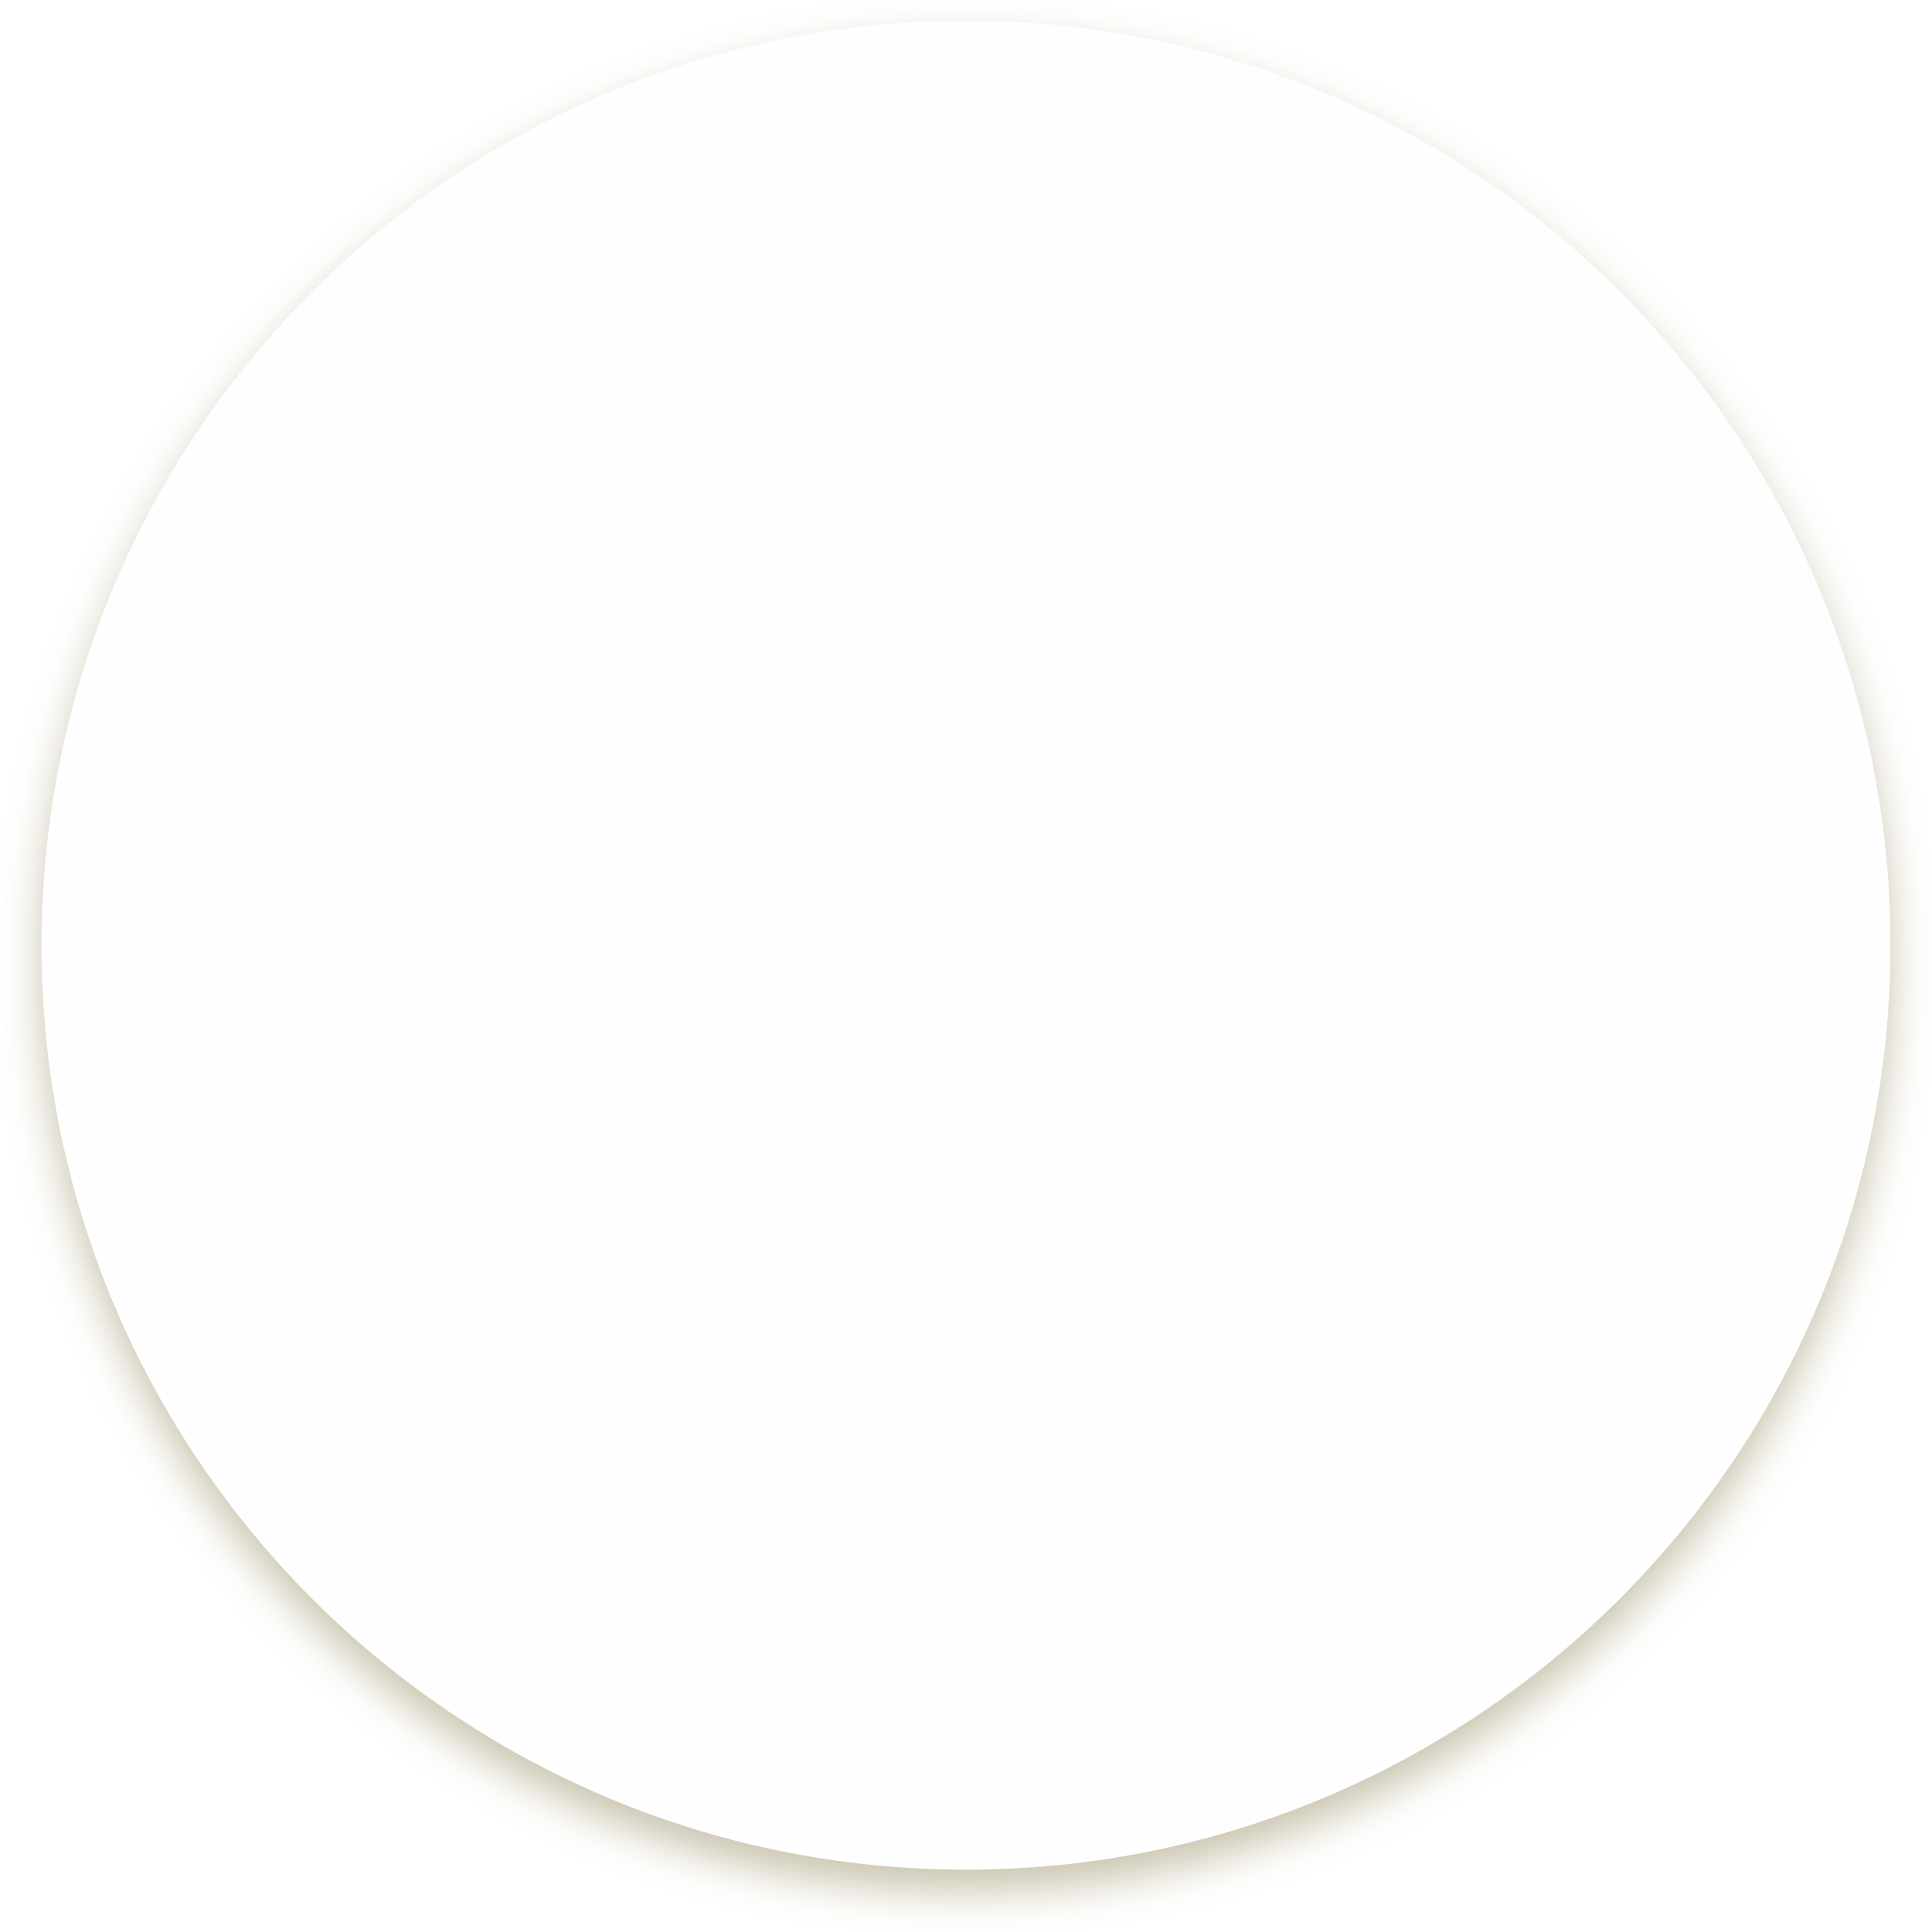
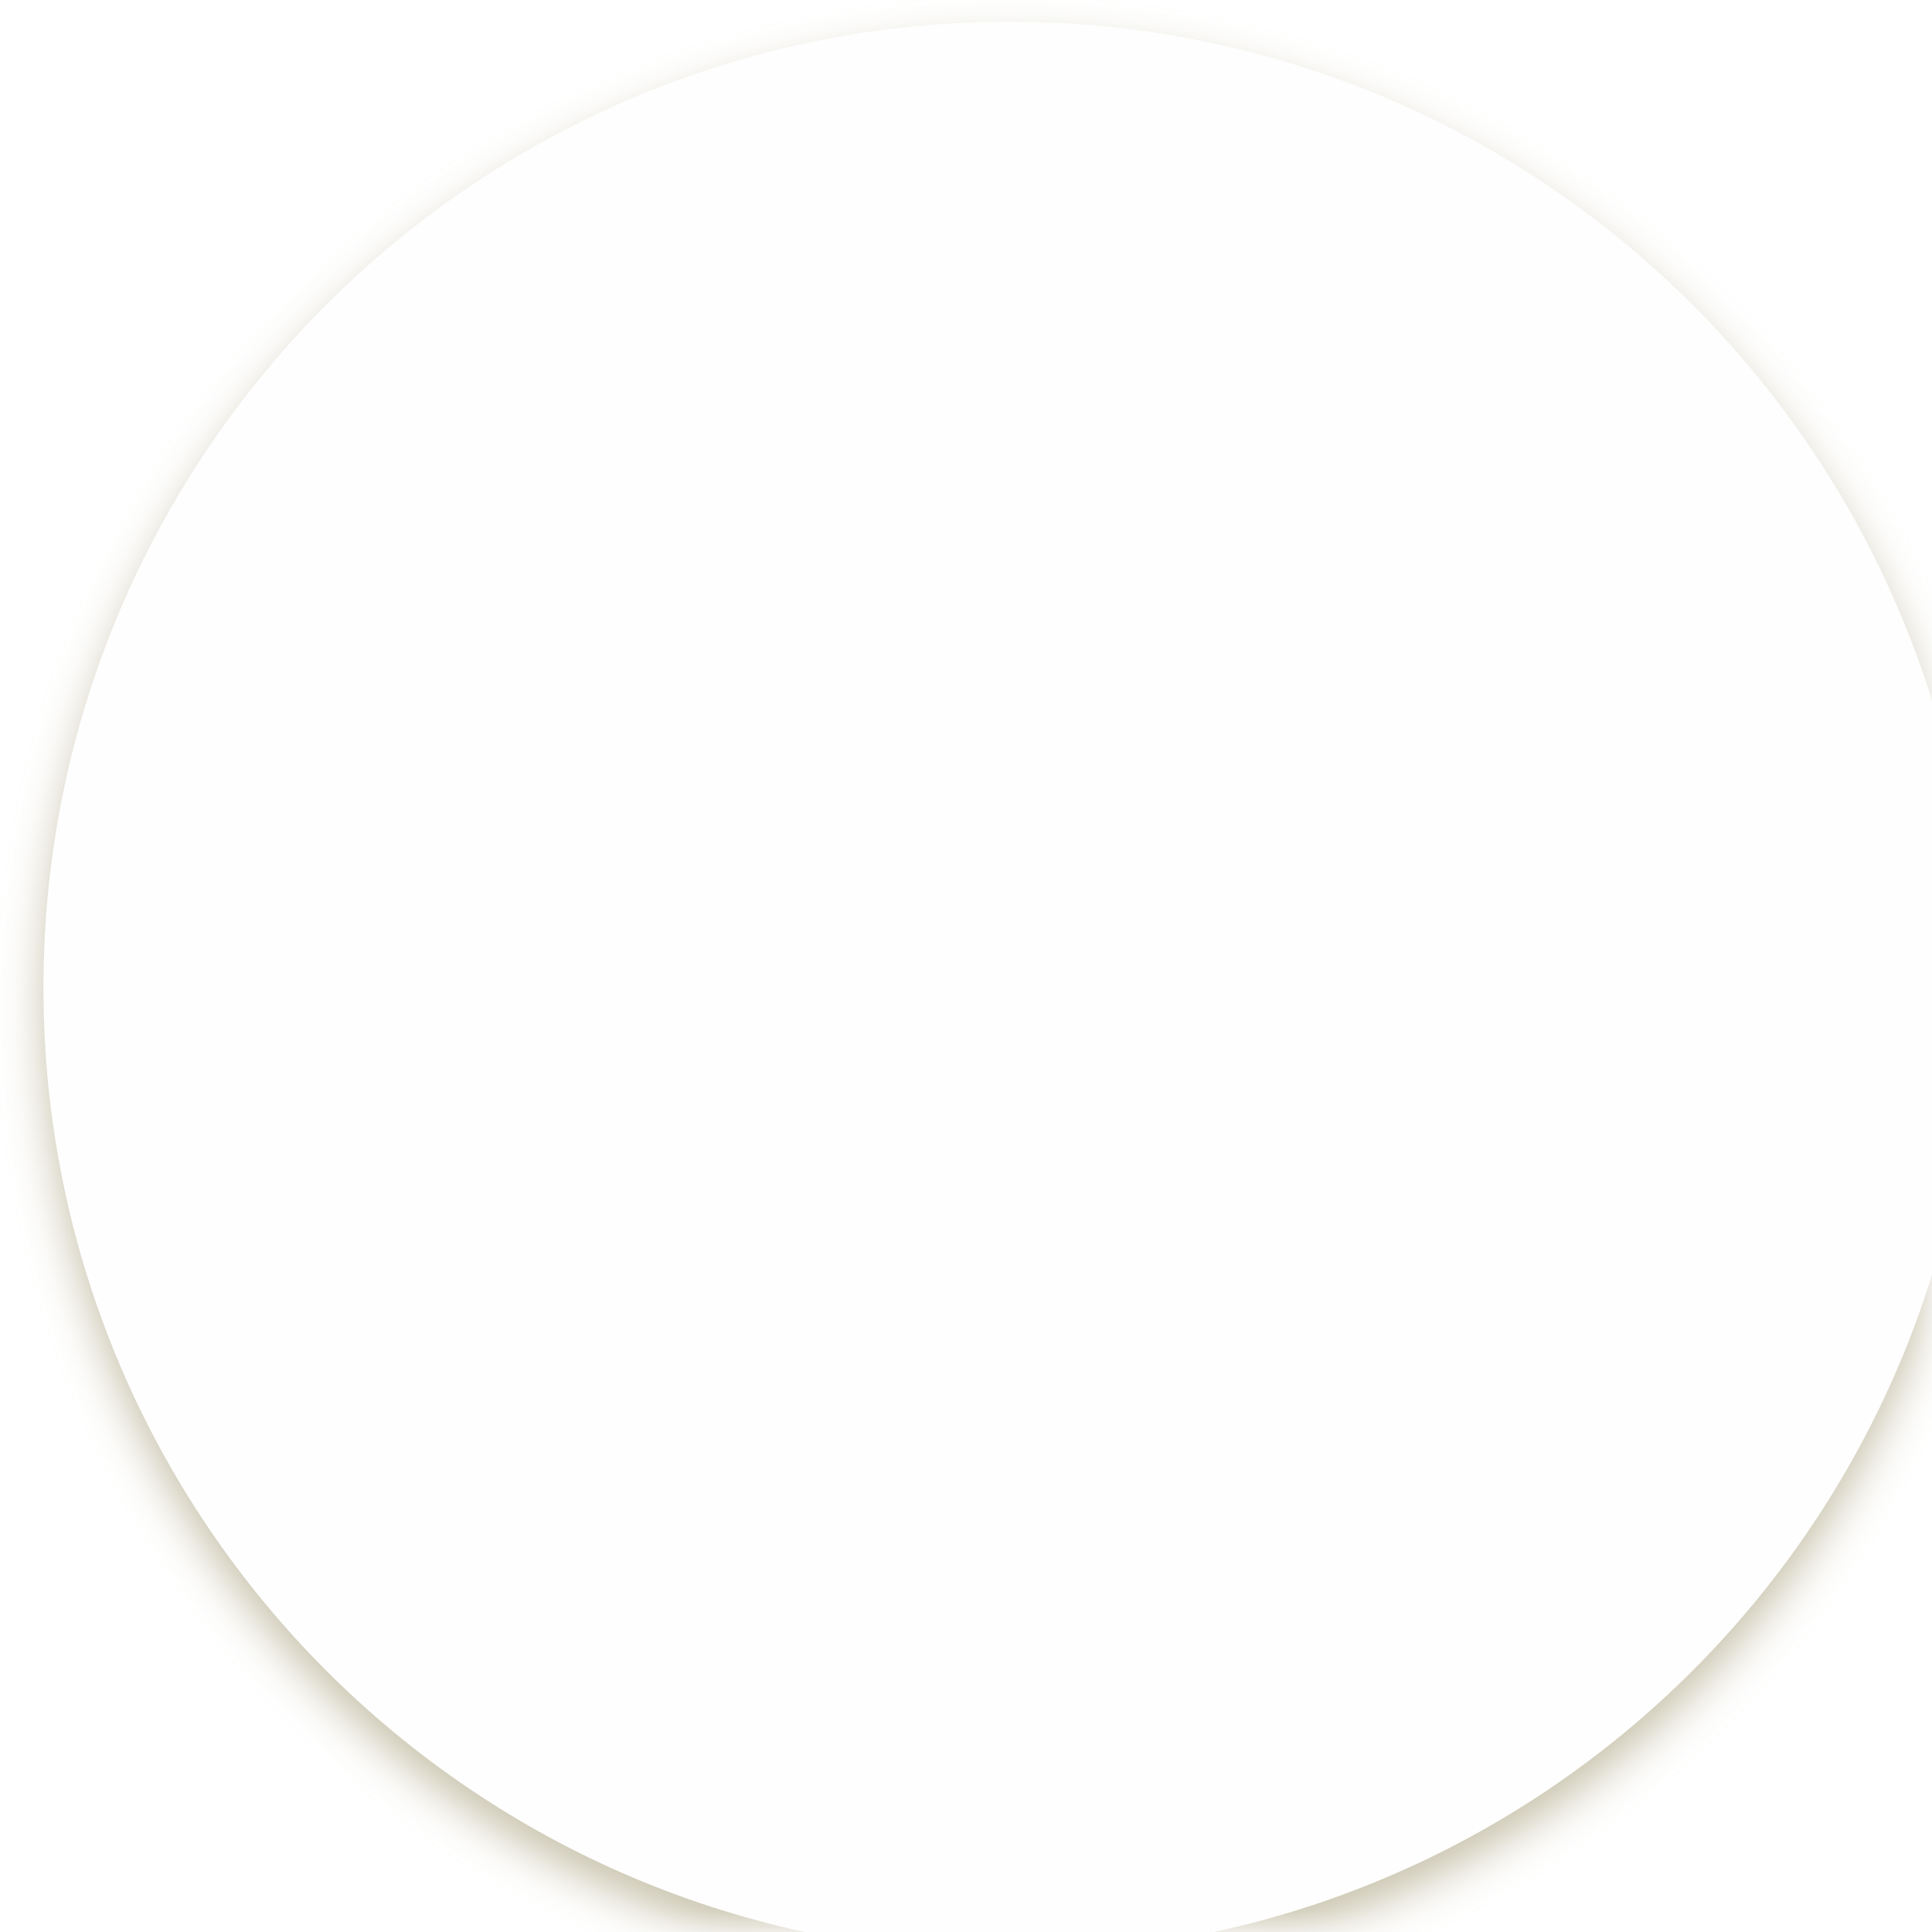
- <svg xmlns="http://www.w3.org/2000/svg" xmlns:xlink="http://www.w3.org/1999/xlink" width="186px" height="186px" viewBox="0 0 186 186" version="1.1">
+ <svg xmlns="http://www.w3.org/2000/svg" xmlns:xlink="http://www.w3.org/1999/xlink" zviewBox="0 0 186 186" version="1.1">
  <defs>
    <circle id="path-1" cx="111" cy="111" r="89" />
    <filter x="-3.9%" y="-2.8%" width="107.9%" height="107.9%" filterUnits="objectBoundingBox" id="filter-2">
      <feOffset dx="0" dy="2" in="SourceAlpha" result="shadowOffsetOuter1" />
      <feGaussianBlur stdDeviation="2" in="shadowOffsetOuter1" result="shadowBlurOuter1" />
      <feColorMatrix values="0 0 0 0 0.524   0 0 0 0 0.476   0 0 0 0 0.279  0 0 0 0.446 0" type="matrix" in="shadowBlurOuter1" />
    </filter>
  </defs>
  <g id="Final" stroke="none" stroke-width="1" fill="none" fill-rule="evenodd">
    <g id="v1-1-4-mobile-floor" transform="translate(-95, -250)">
      <g id="Group" transform="translate(0, -44)">
        <g id="Group-5" transform="translate(20, 111)">
          <g id="Group-4">
            <g id="round" transform="translate(57, 163)">
              <g id="Screen">
                <g id="background">
                  <use fill="black" fill-opacity="1" filter="url(#filter-2)" xlink:href="#path-1" />
                  <use fill="#FEFEFE" fill-rule="evenodd" xlink:href="#path-1" />
                </g>
              </g>
            </g>
          </g>
        </g>
      </g>
    </g>
  </g>
</svg>
